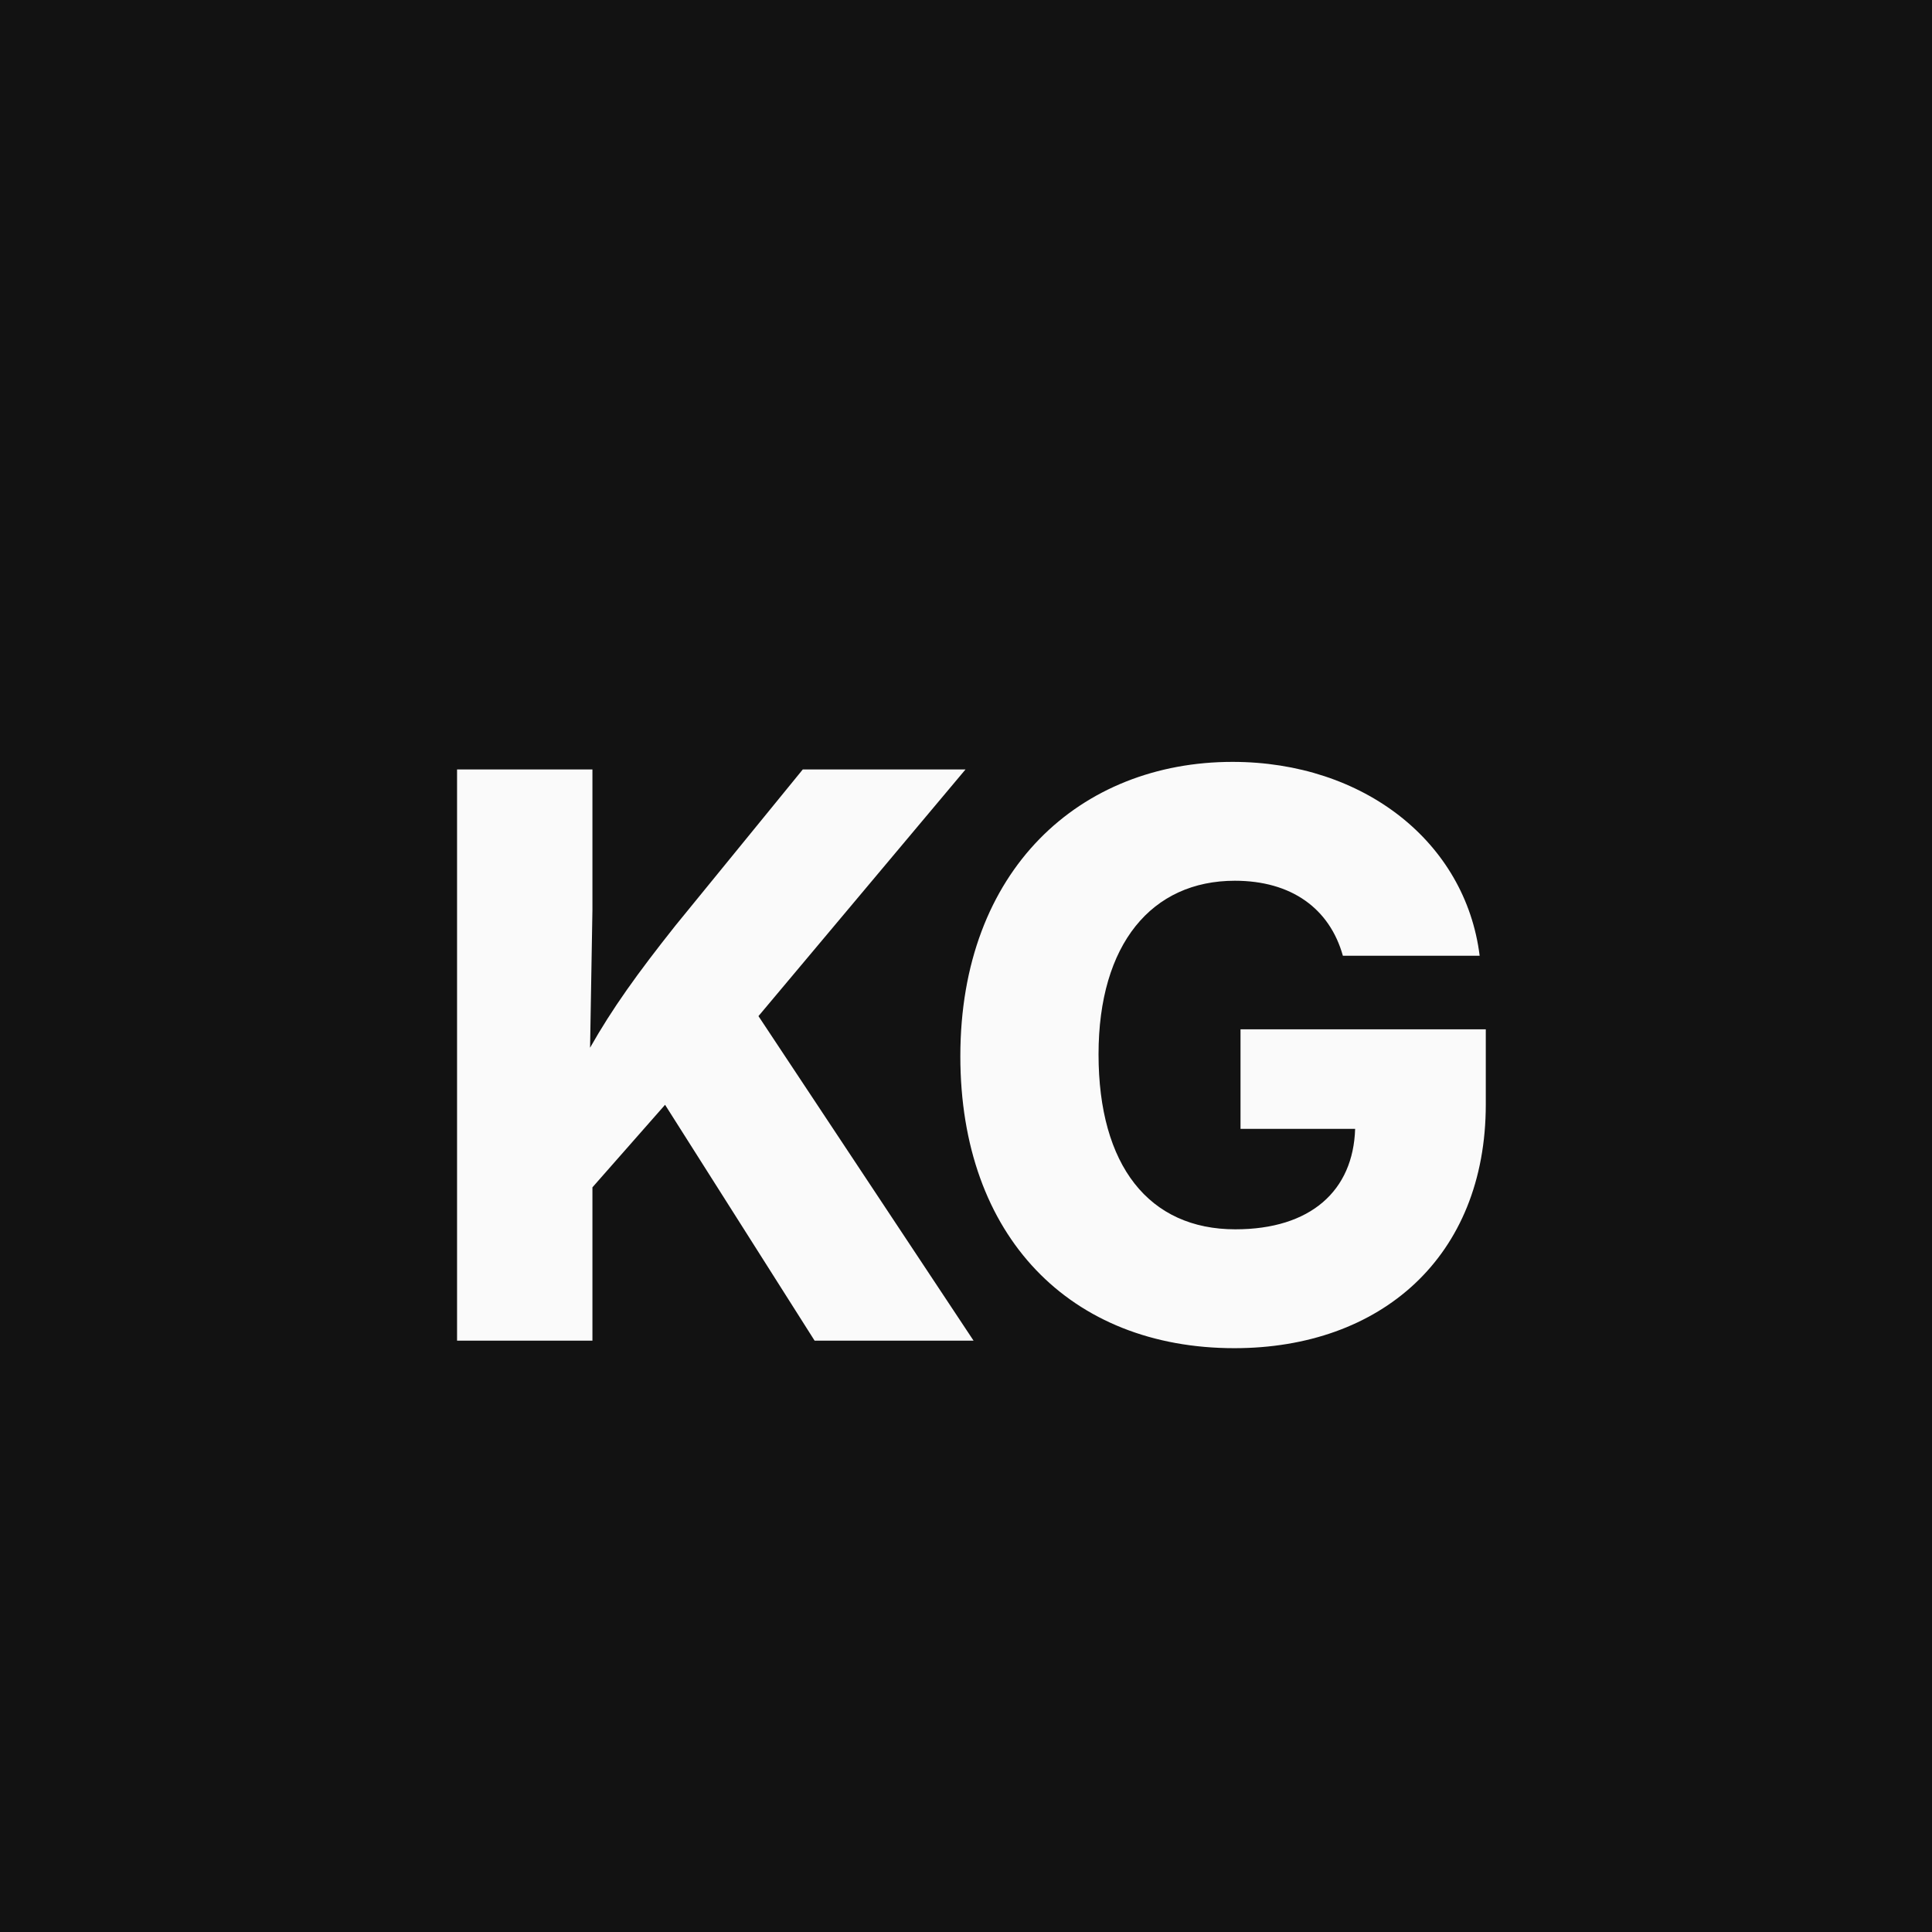
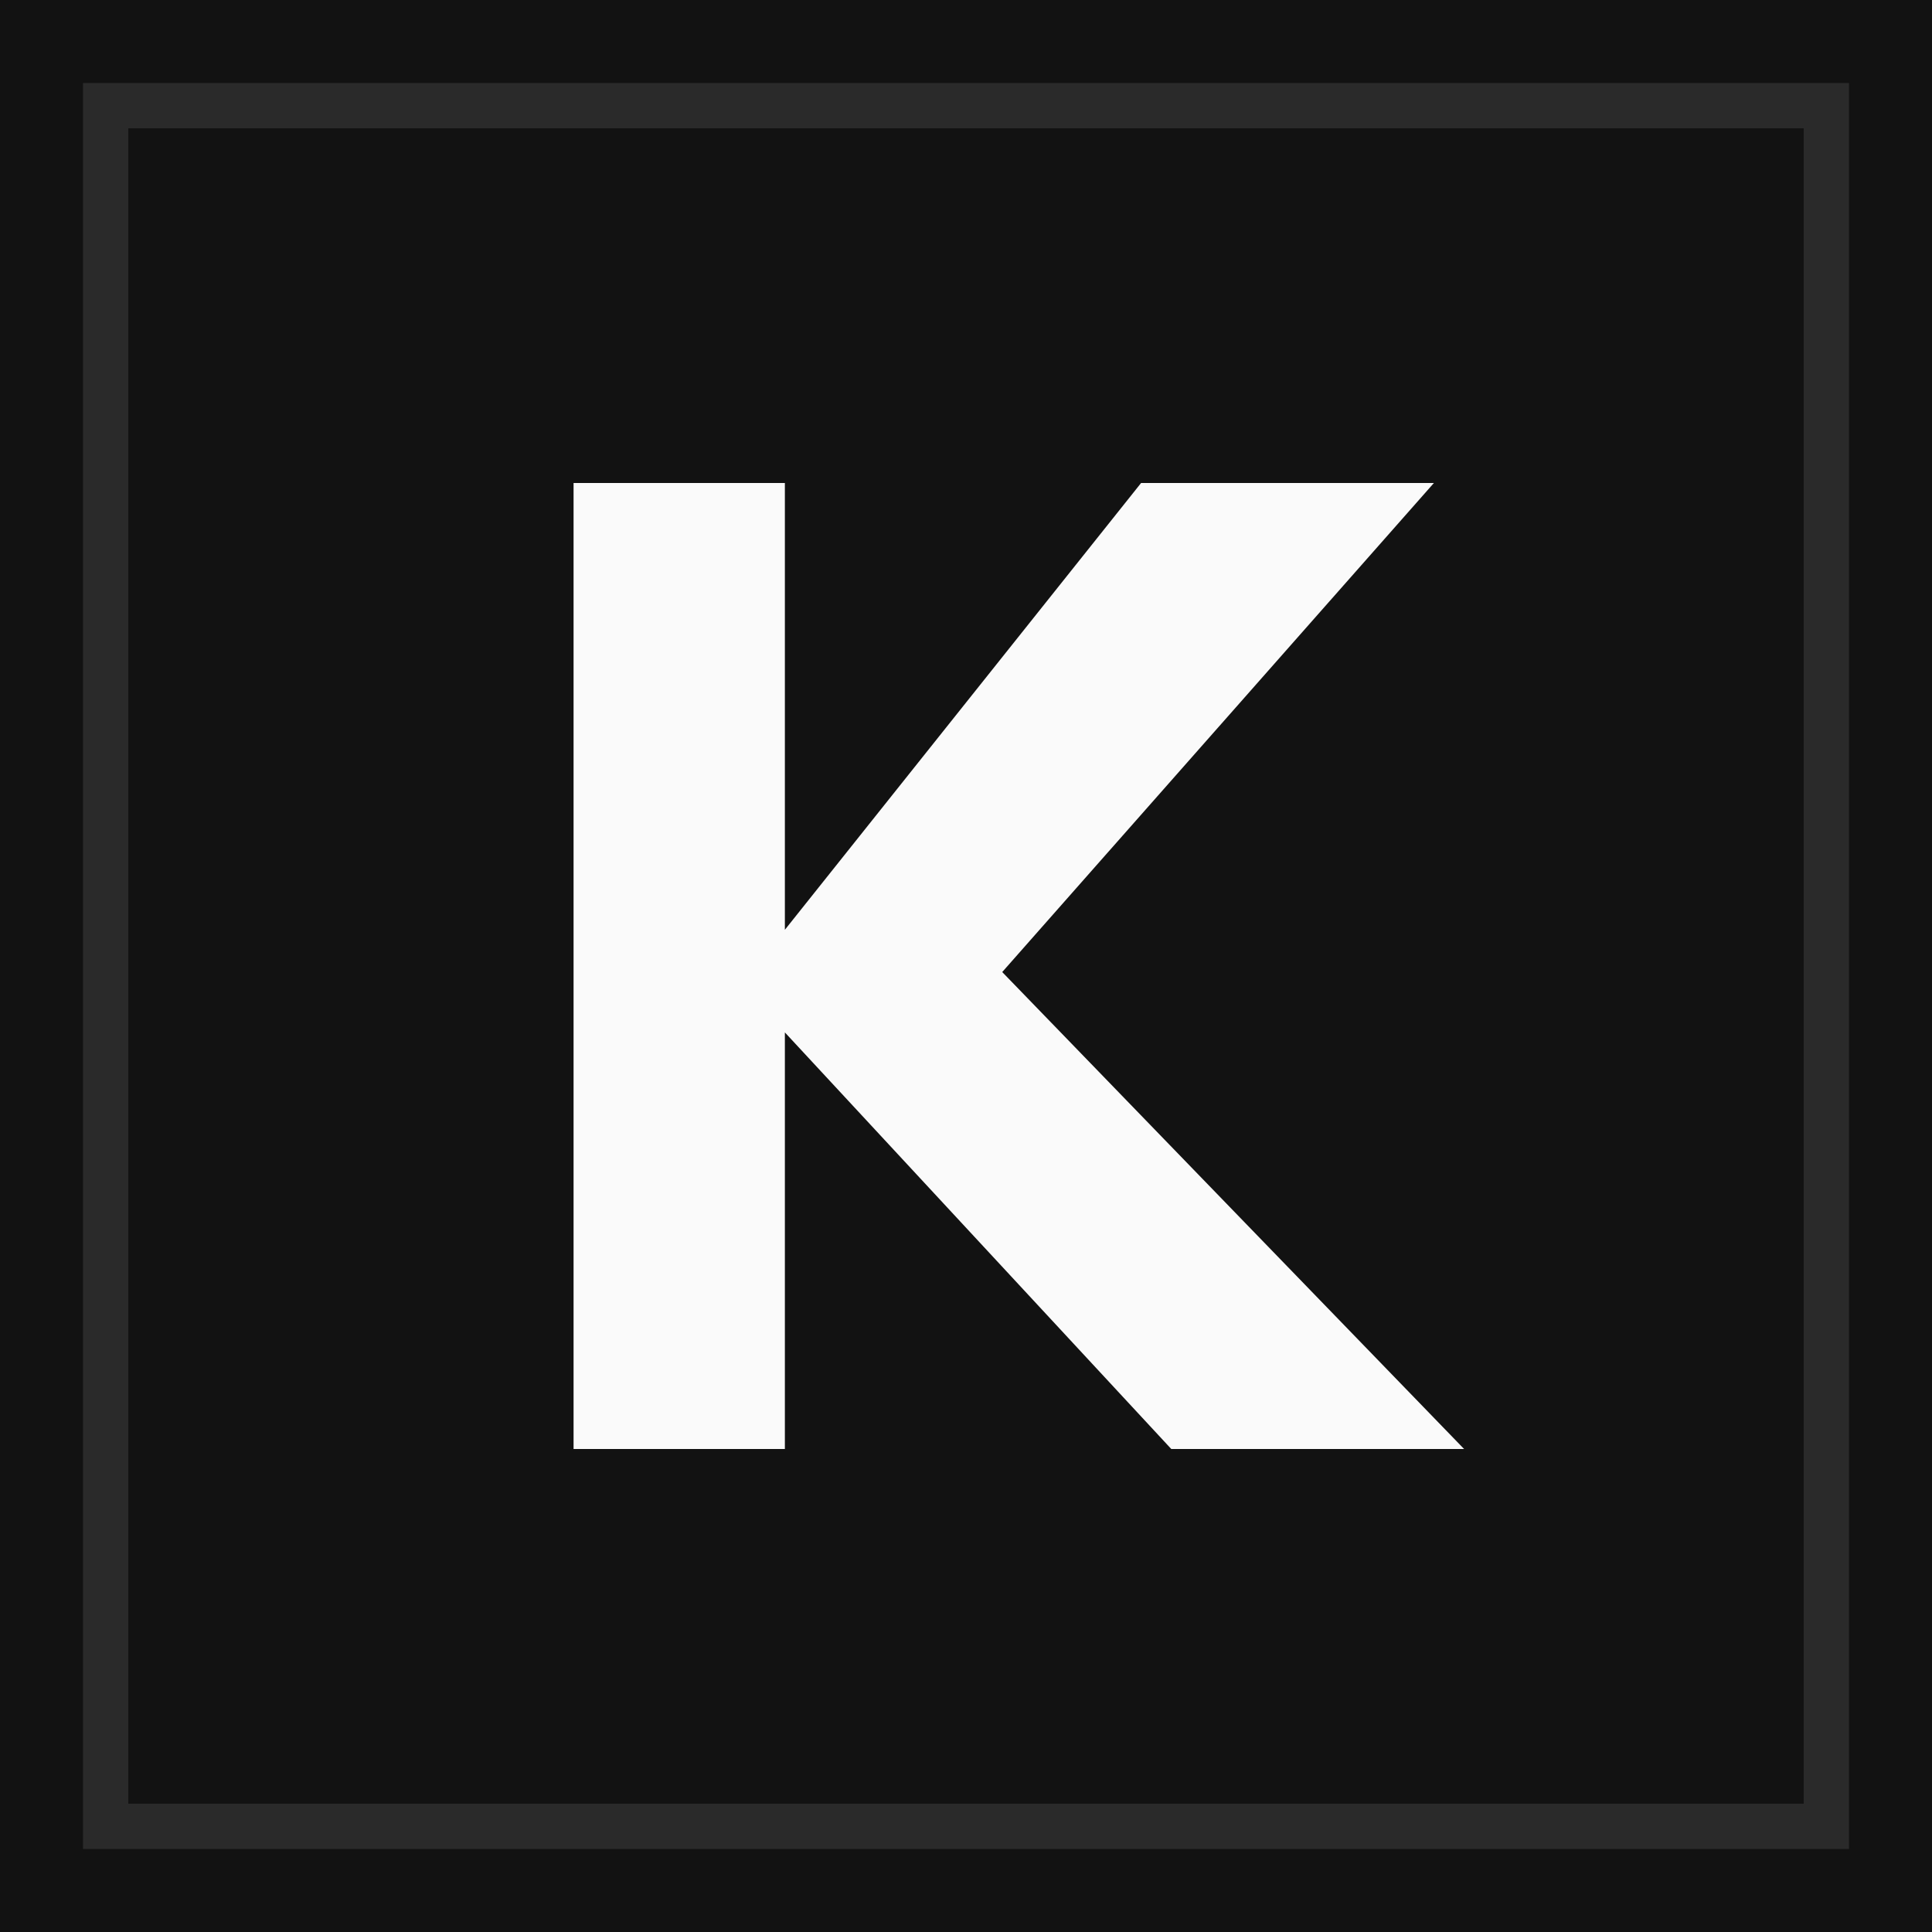
<svg xmlns="http://www.w3.org/2000/svg" viewBox="0 0 64 64" width="64" height="64">
-   <rect width="64" height="64" fill="#121212" />
-   <text x="50%" y="54%" dominant-baseline="middle" text-anchor="middle" fill="#FAFAFA" font-family="Inter, system-ui, sans-serif" font-size="26" font-weight="800" letter-spacing="-1">KG</text>
+   <style>
+     .bg { fill: #121212; }
+     .border-rule { stroke: #2A2A2A; }
+     .glyph { fill: #FAFAFA; }
+     @media (prefers-color-scheme: dark) {
+       .bg { fill: #0E0E0E; }
+       .border-rule { stroke: #333333; }
+       .glyph { fill: #FFFFFF; }
+     }
+   </style>
+   <rect width="64" height="64" class="bg" />
+   <rect x="3.5" y="3.5" width="57" height="57" fill="none" class="border-rule" stroke-width="1.5" />
+   <path d="M19 16 H26 V30.8 L37.8 16 H47.5 L33.2 32.2 L48.5 48 H38.8 L26 34.2 V48 H19 Z" class="glyph" />
</svg>
